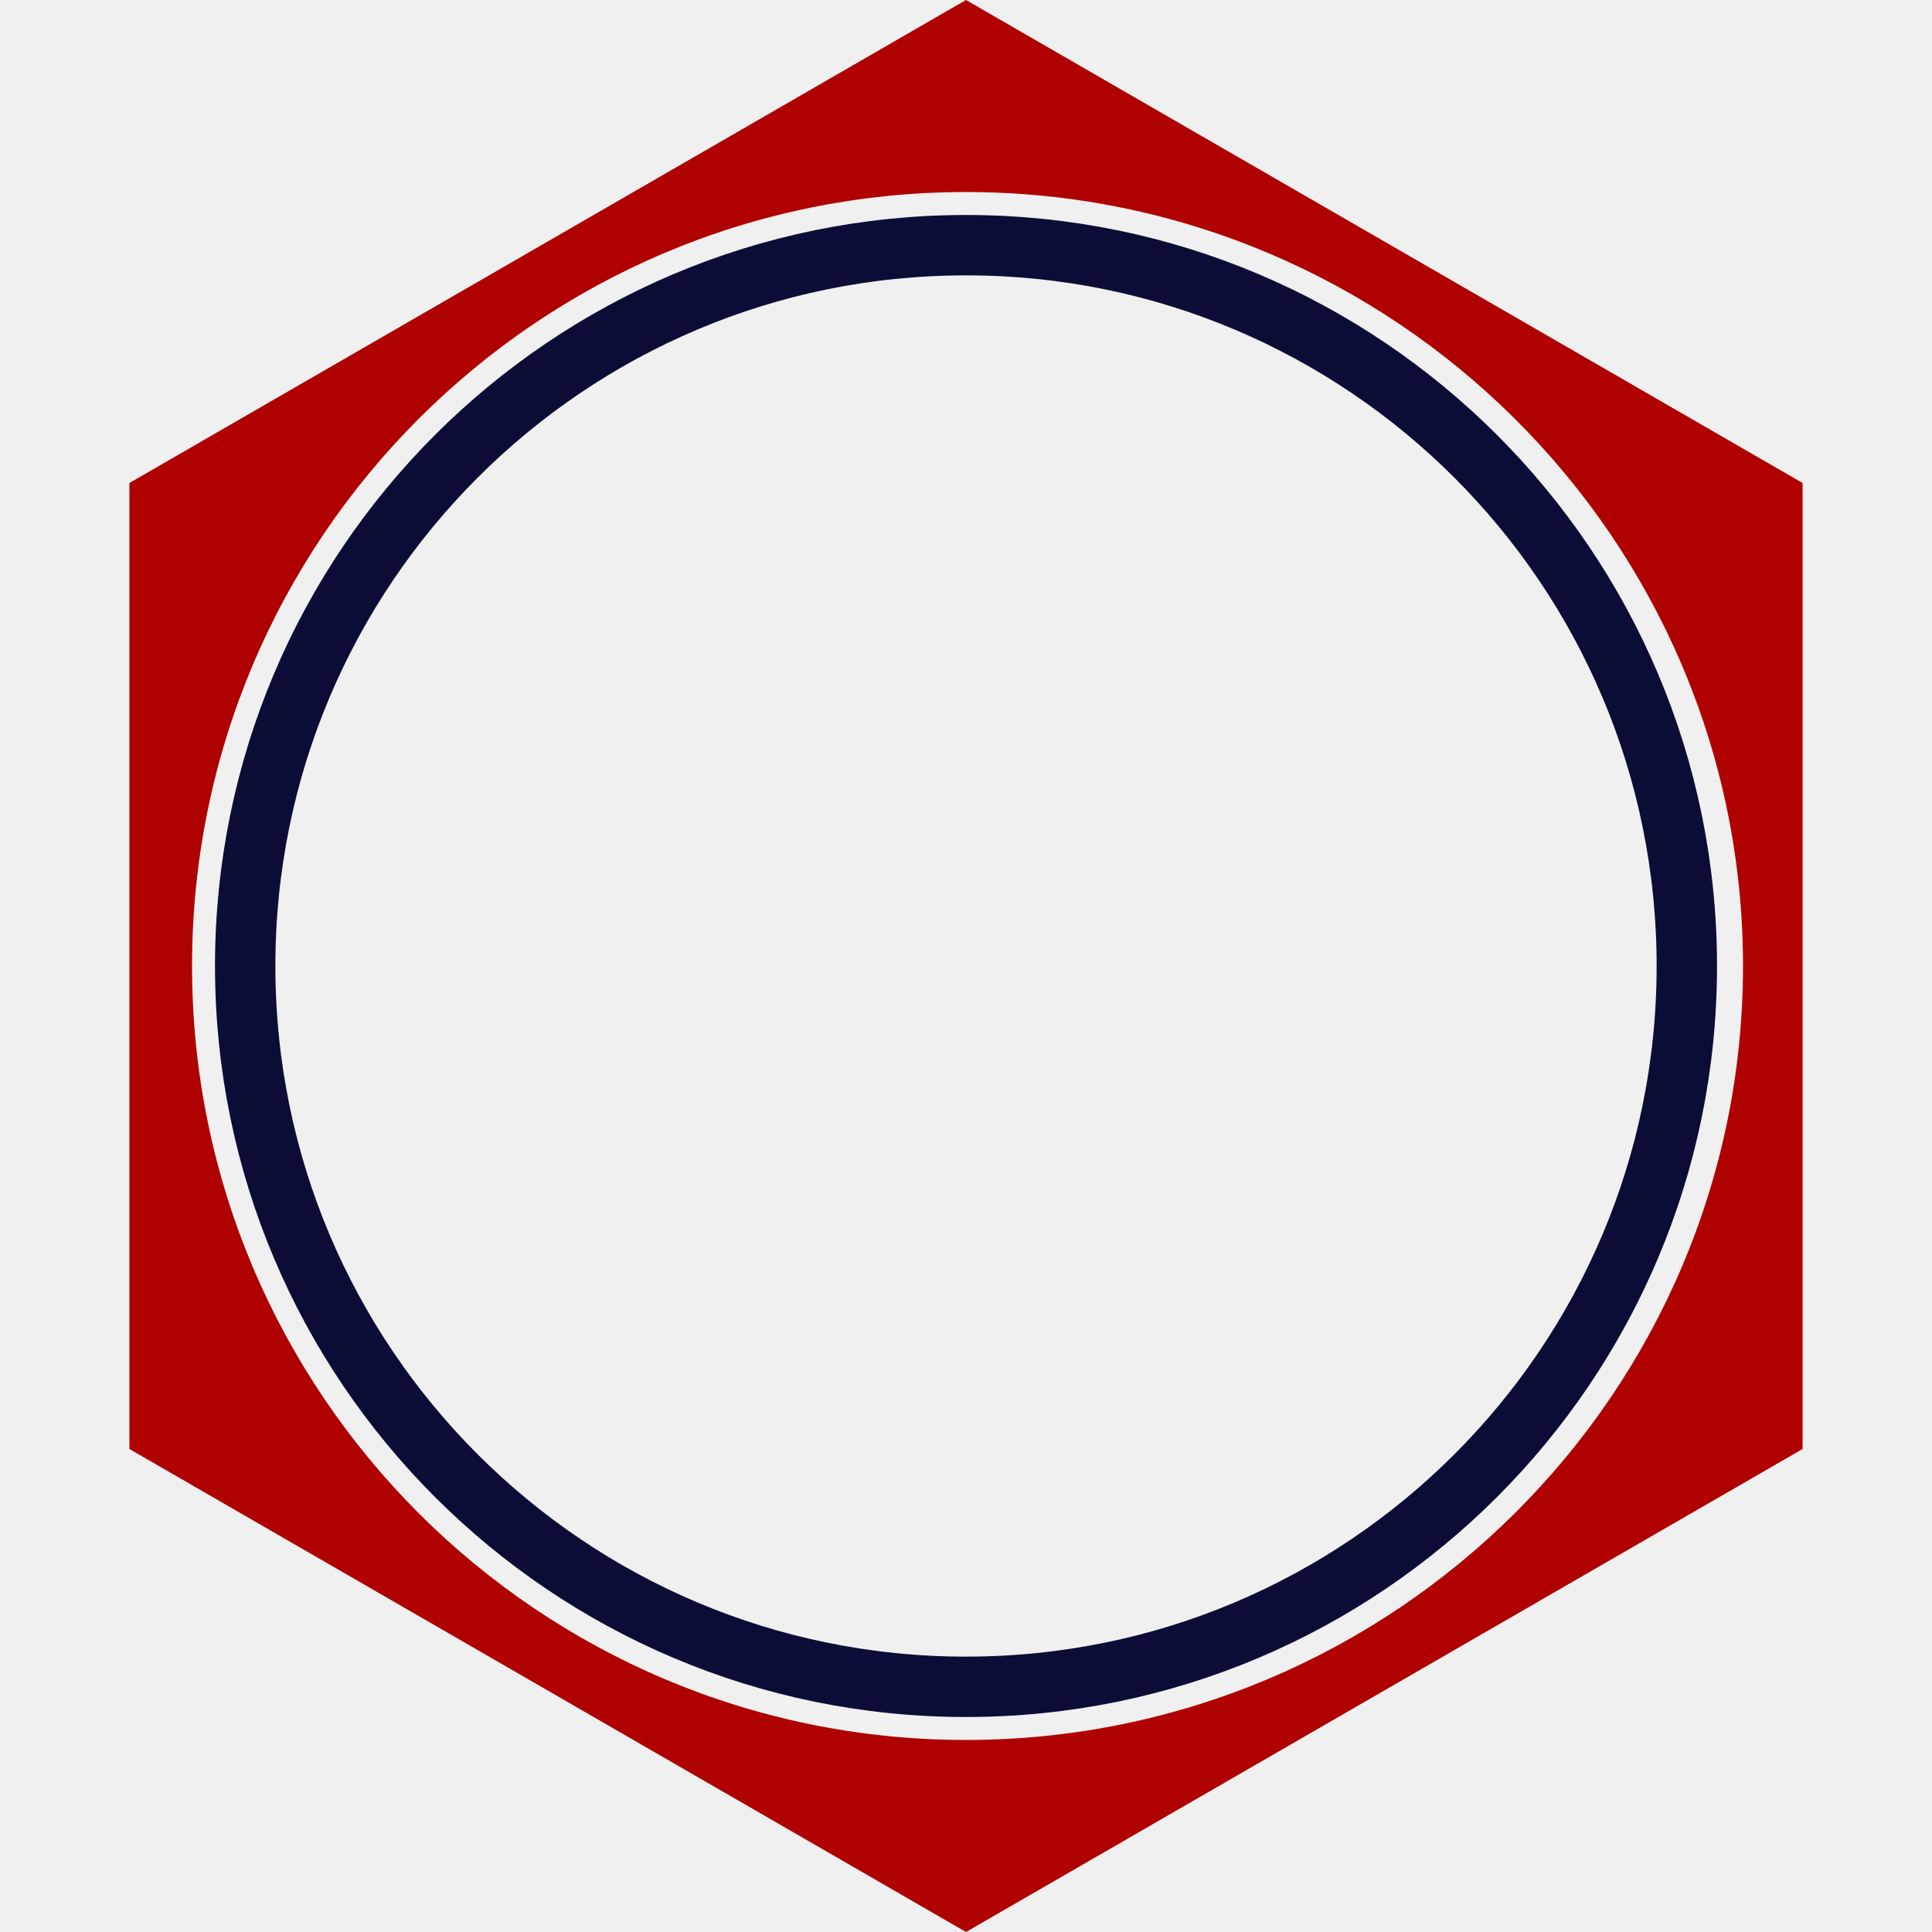
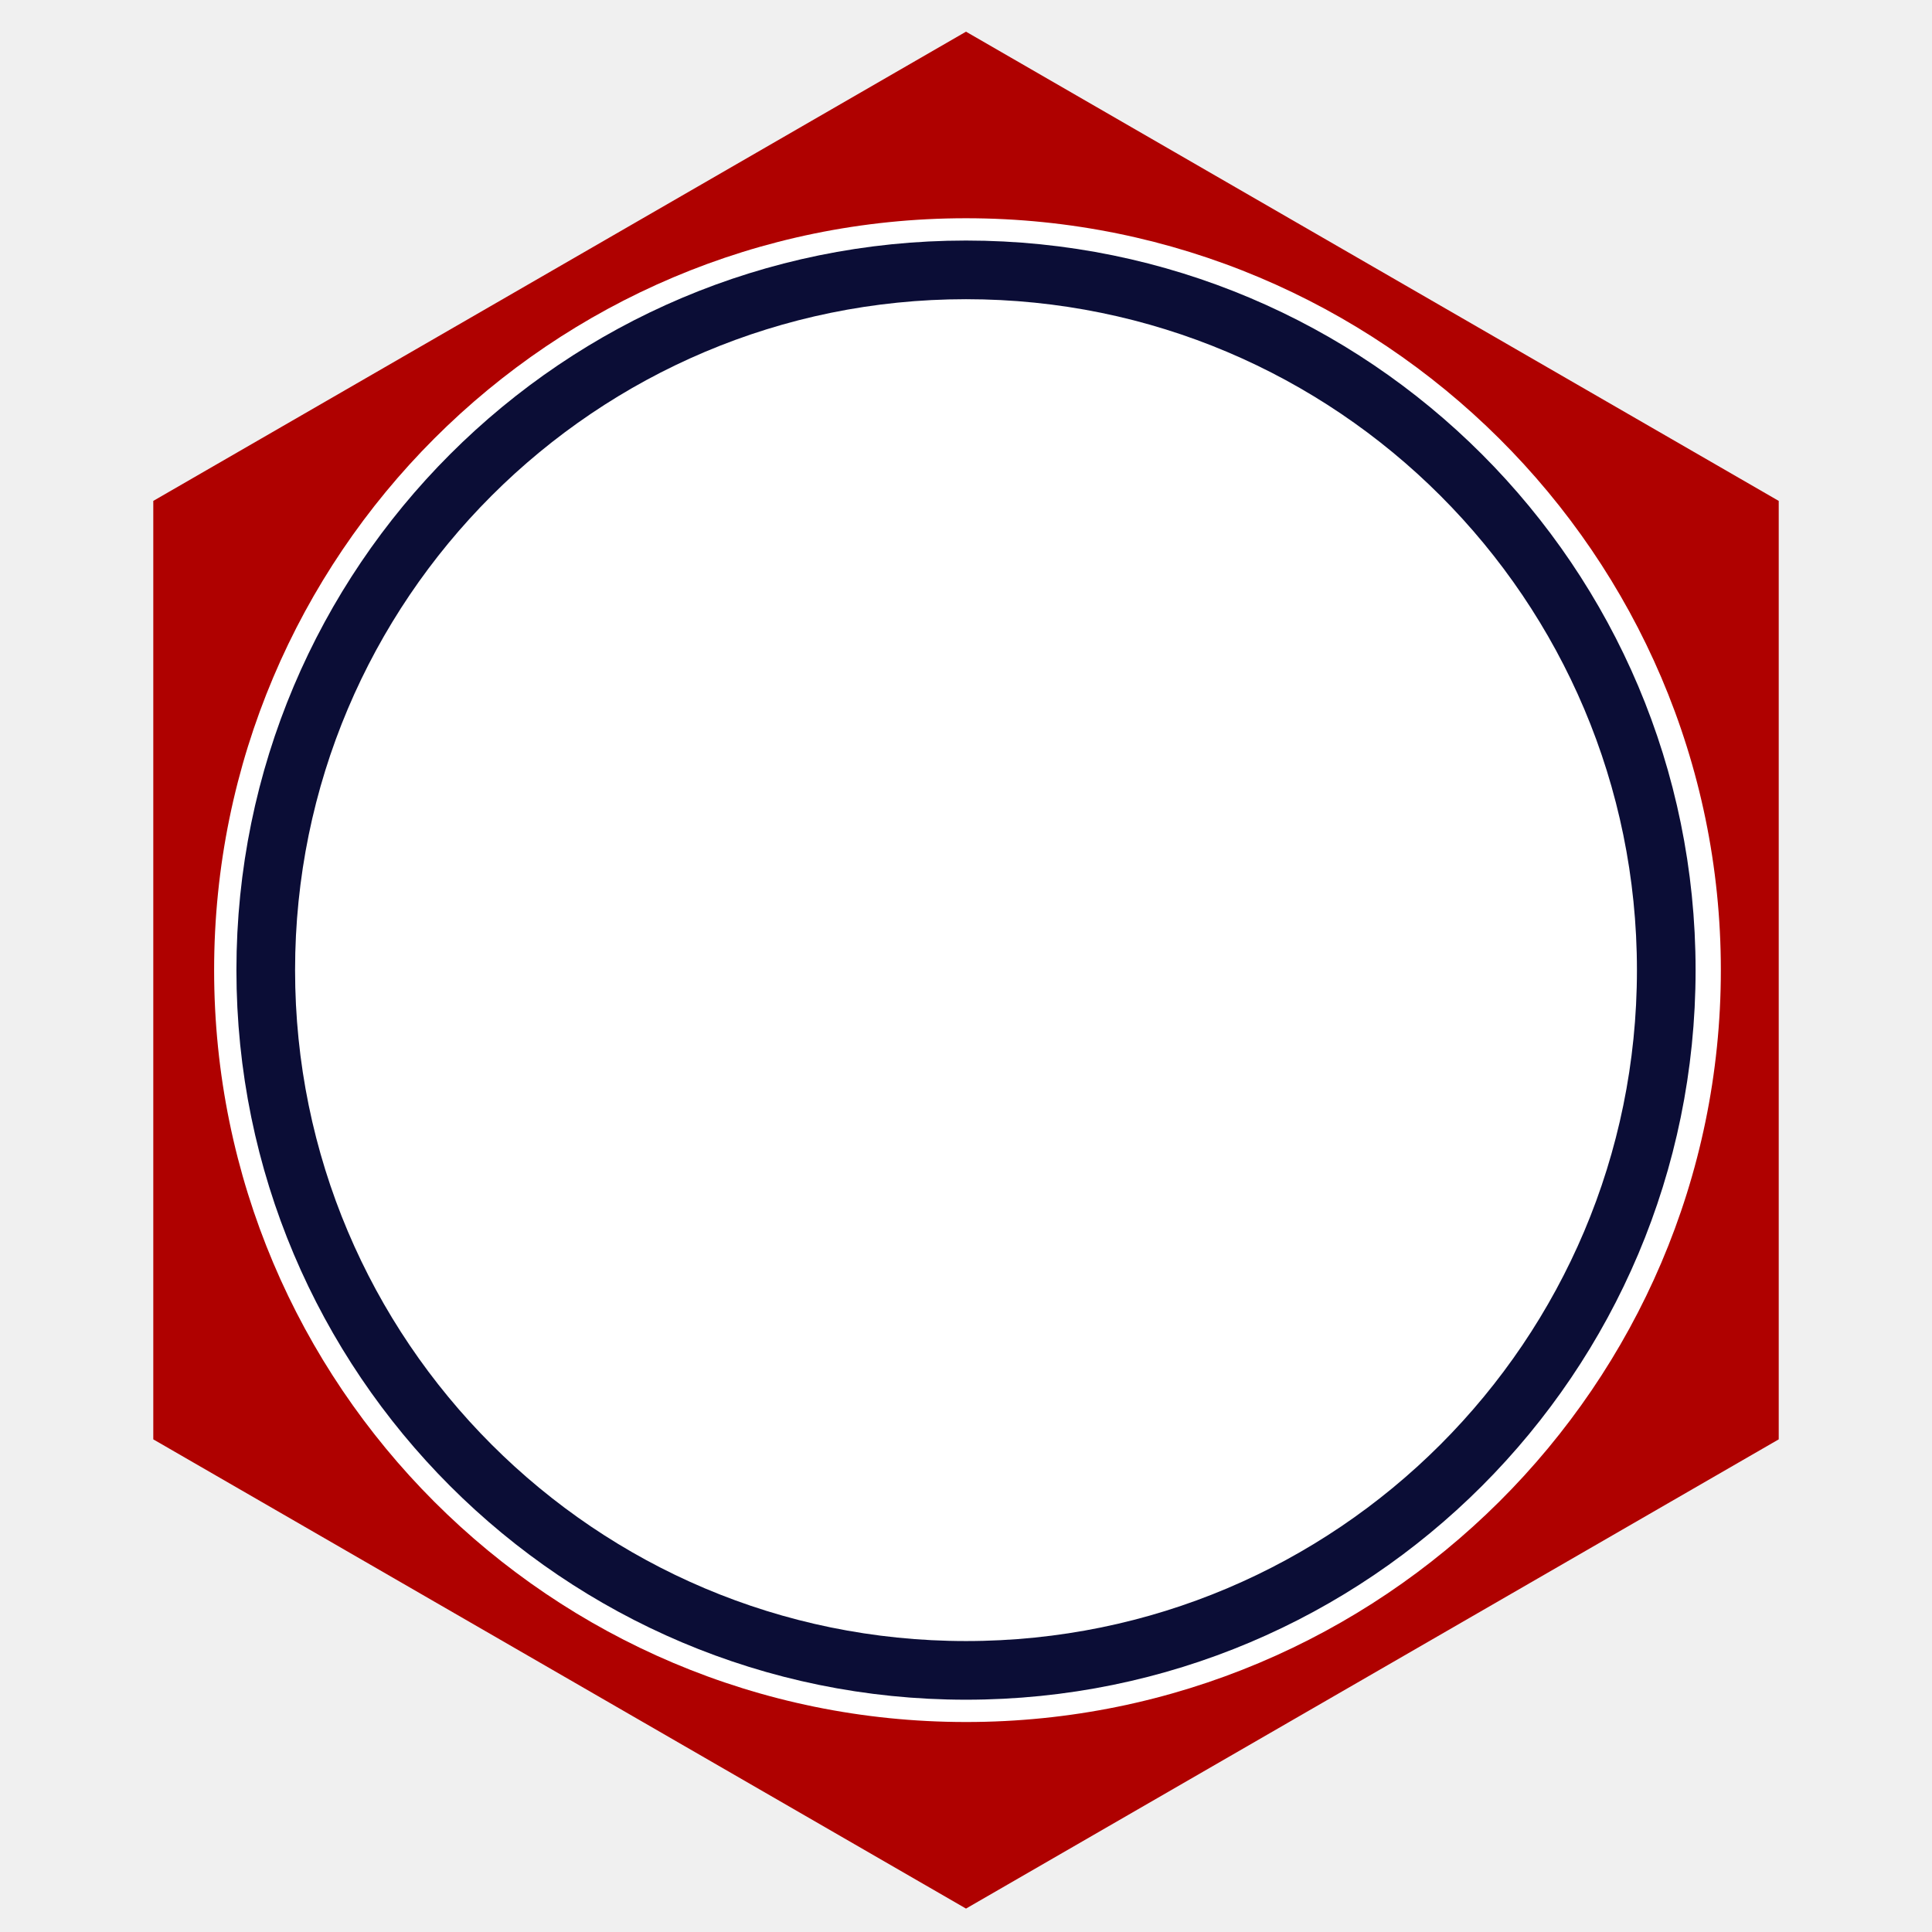
<svg xmlns="http://www.w3.org/2000/svg" width="640" height="640" viewBox="0 0 169.333 169.333" version="1.1" id="svg8">
  <defs id="defs2" />
  <g id="layer1" transform="translate(0,-127.6667)">
-     <flowRoot xml:space="preserve" id="flowRoot4570" style="font-style:normal;font-variant:normal;font-weight:normal;font-stretch:normal;font-size:480px;line-height:1.25;font-family:'Berlin Sans FB Demi';-inkscape-font-specification:'Berlin Sans FB Demi';text-align:center;letter-spacing:0px;word-spacing:0px;text-anchor:middle;fill:#0b0d36;fill-opacity:1;stroke:none" transform="matrix(0.2645833,0,0,0.2645833,-111.2108,36.5217)">
+     <circle style="fill:#ffffff;fill-opacity:1;stroke:#fffff1;stroke-width:1.253;stroke-miterlimit:4;stroke-dasharray:none;stroke-opacity:1" id="path4501" cx="84.667" cy="212.333" r="68.529" />
+     <circle style="fill:#ffffff;fill-opacity:1;stroke:#9ffff0;stroke-width:0.755;stroke-miterlimit:4;stroke-dasharray:none;stroke-opacity:1" id="path4489" cx="84.667" cy="212.695" r="68.889" />
+     <flowRoot xml:space="preserve" id="flowRoot4570" style="font-style:normal;font-variant:normal;font-weight:normal;font-stretch:normal;font-size:480px;line-height:1.25;font-family:'Berlin Sans FB Demi';-inkscape-font-specification:'Berlin Sans FB Demi';text-align:center;letter-spacing:0px;word-spacing:0px;text-anchor:middle;fill:#0b0d36;fill-opacity:1;stroke:none" transform="matrix(0.2570367,0,0,0.2570367,-105.6238,41.8985)">
      <flowRegion id="flowRegion4572" style="font-style:normal;font-variant:normal;font-weight:normal;font-stretch:normal;font-size:480px;font-family:'Berlin Sans FB Demi';-inkscape-font-specification:'Berlin Sans FB Demi';text-align:center;text-anchor:middle;fill:#0b0d36;fill-opacity:1">
        <rect id="rect4574" width="741.452" height="679.833" x="369.716" y="374.716" style="font-style:normal;font-variant:normal;font-weight:normal;font-stretch:normal;font-size:480px;font-family:'Berlin Sans FB Demi';-inkscape-font-specification:'Berlin Sans FB Demi';text-align:center;text-anchor:middle;fill:#0b0d36;fill-opacity:1" />
      </flowRegion>
      <flowPara id="flowPara4576" style="font-style:normal;font-variant:normal;font-weight:normal;font-stretch:normal;font-size:480px;font-family:'Berlin Sans FB Demi';-inkscape-font-specification:'Berlin Sans FB Demi';fill:#0b0d36;fill-opacity:1">M</flowPara>
    </flowRoot>
-     <path style="fill:#af0100;fill-opacity:1;stroke:none;stroke-width:1.081;stroke-miterlimit:4;stroke-dasharray:none;stroke-opacity:1" d="m 84.667,127.666 -73.324,42.333 v 84.667 l 73.324,42.333 73.324,-42.333 v -84.667 z m 0,16.832 c 37.464,1.4e-4 68.102,30.371 68.102,67.835 -1.4e-4,37.464 -30.638,67.834 -68.102,67.835 -37.464,-1.4e-4 -67.834,-30.371 -67.835,-67.835 1.34e-4,-37.464 30.371,-67.834 67.835,-67.835 z" id="path4485" />
-     <circle style="fill:none;stroke:#0b0d36;stroke-width:5.292;stroke-miterlimit:4;stroke-dasharray:none;stroke-opacity:1" id="path4509" cx="84.667" cy="212.333" r="63.177" />
+     <path style="fill:#af0100;fill-opacity:1;stroke:none;stroke-width:1.05;stroke-miterlimit:4;stroke-dasharray:none;stroke-opacity:1" d="m 84.667,130.443 -71.232,41.126 v 82.252 l 71.232,41.126 71.232,-41.126 v -82.252 z m 0,16.352 c 36.395,1.4e-4 66.159,29.504 66.159,65.9 -1.3e-4,36.395 -29.764,65.9 -66.159,65.9 -36.395,-1.3e-4 -65.9,-29.504 -65.9,-65.9 1.23e-4,-36.395 29.504,-65.9 65.9,-65.9 z" id="path4485" />
+     <circle style="fill:none;stroke:#0b0d36;stroke-width:5.141;stroke-miterlimit:4;stroke-dasharray:none;stroke-opacity:1" id="path4509" cx="84.667" cy="212.695" r="61.375" />
  </g>
</svg>
